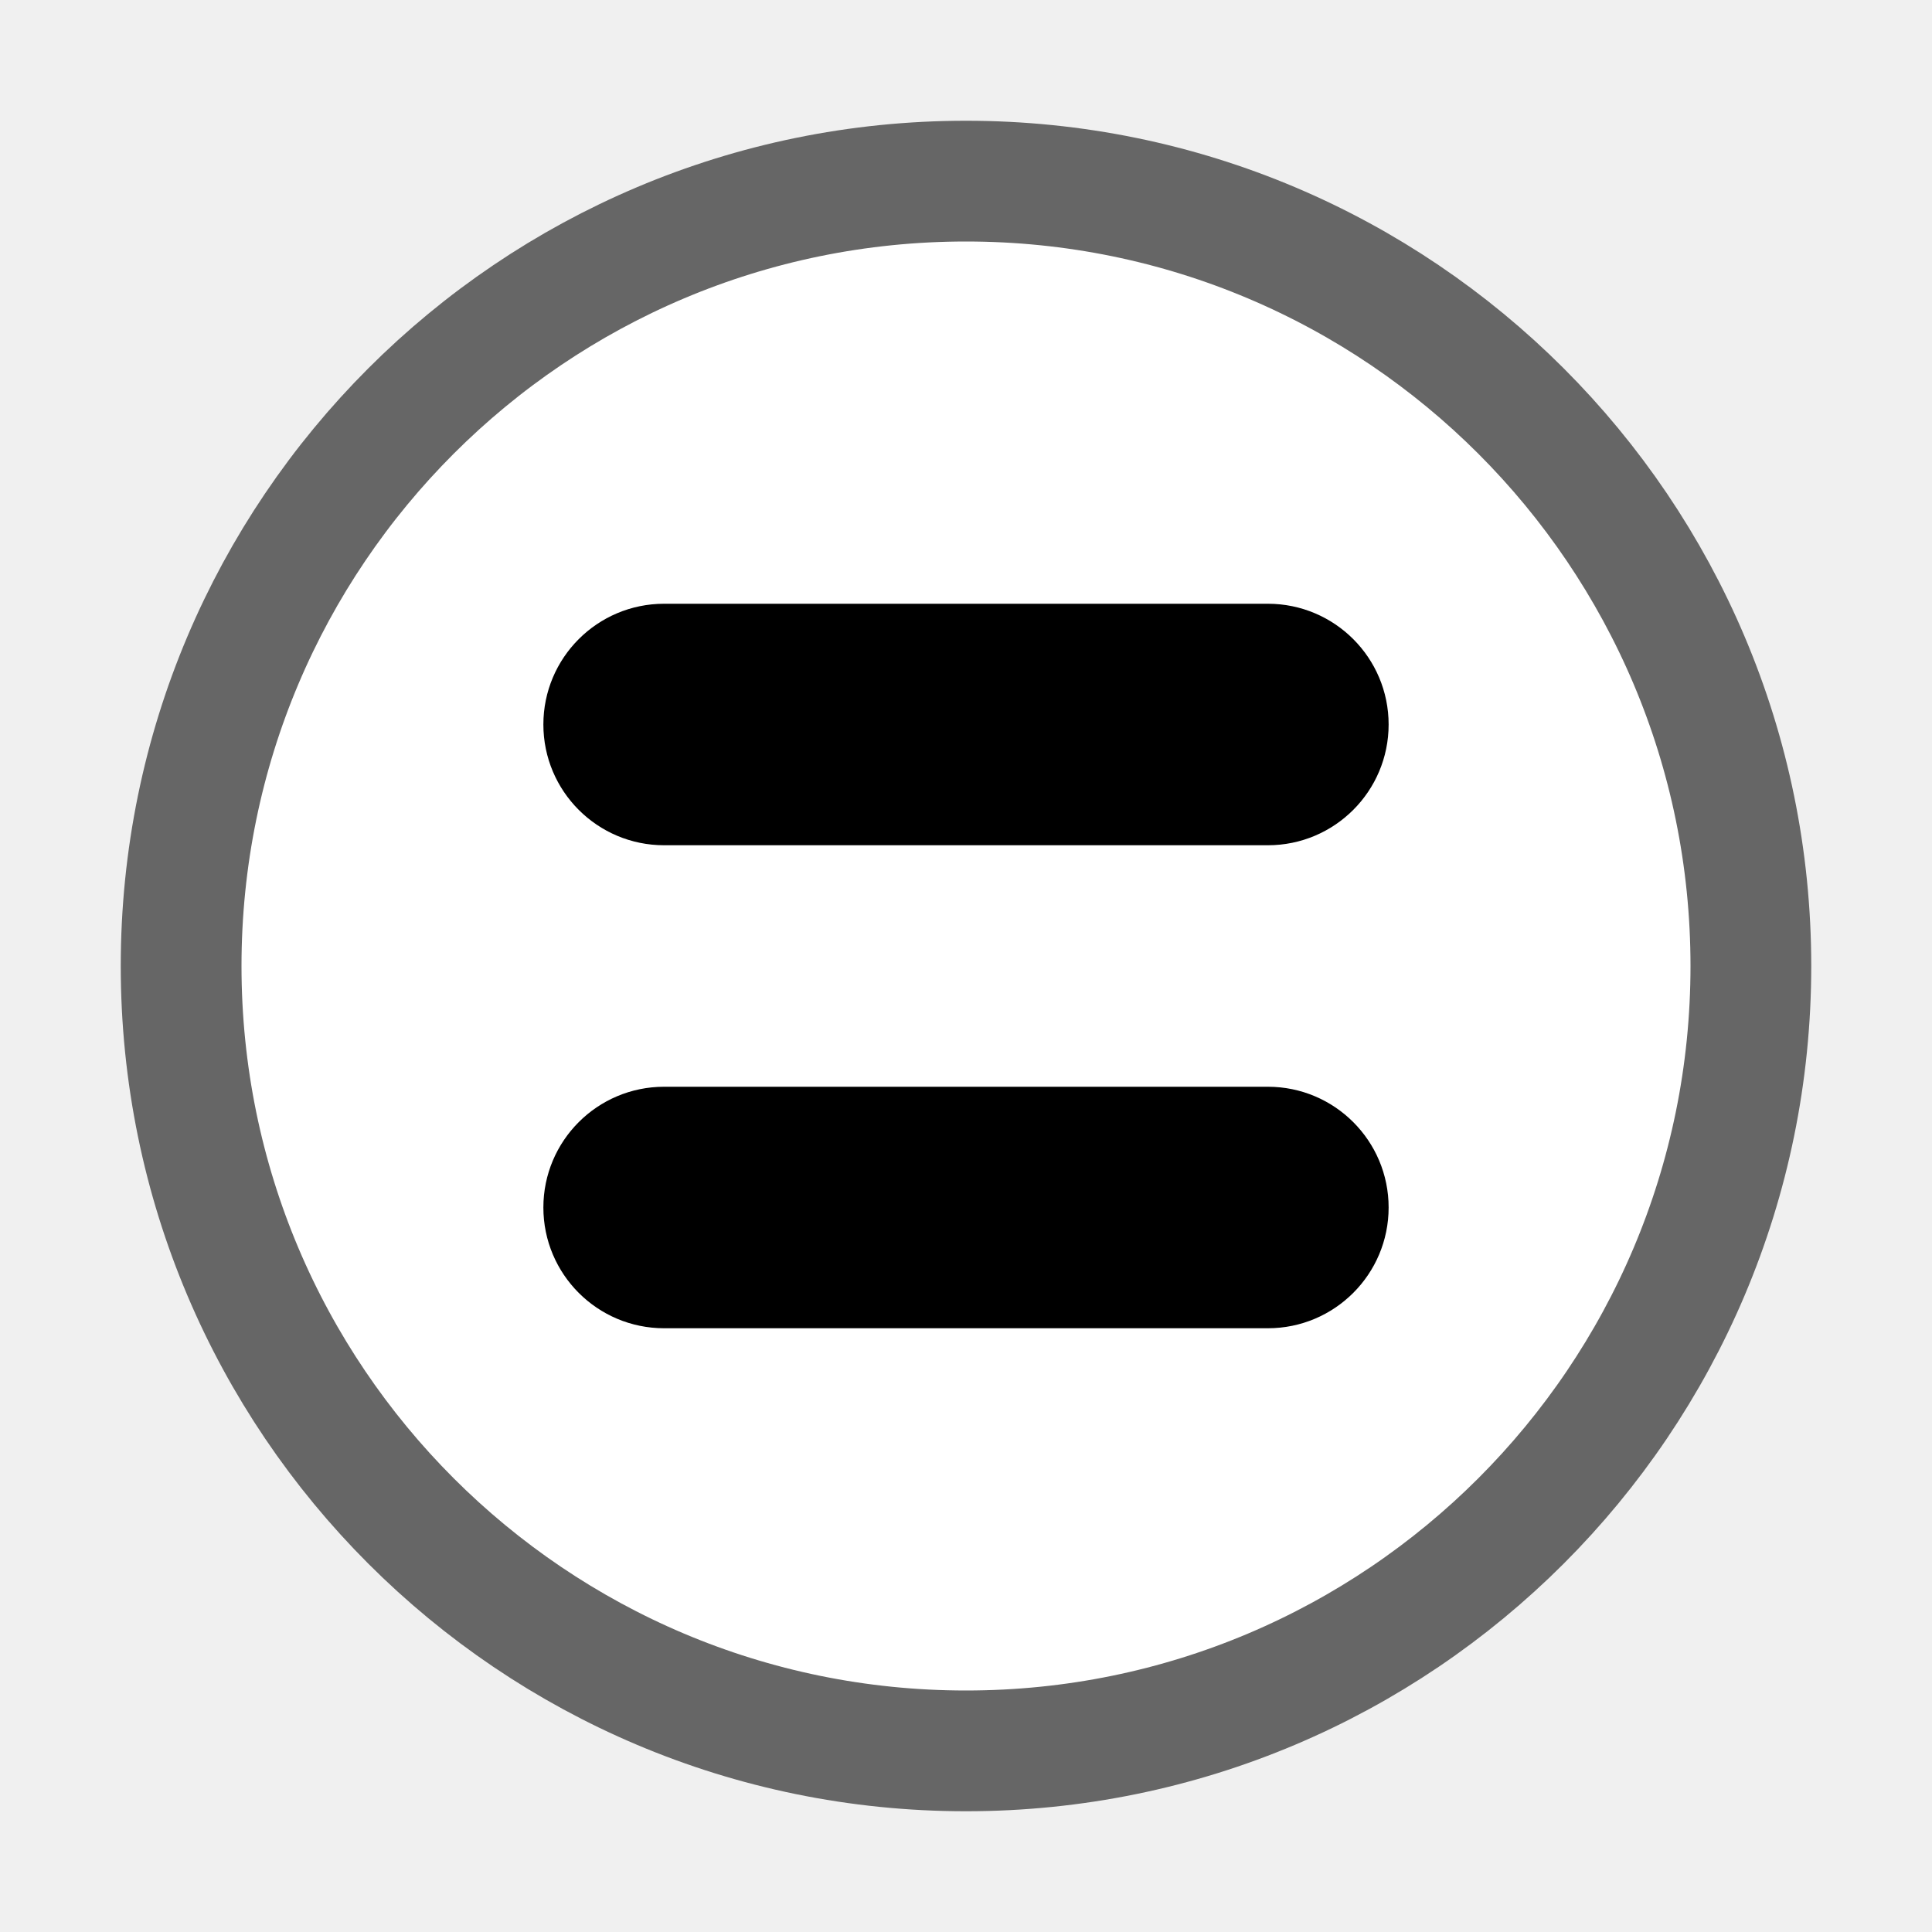
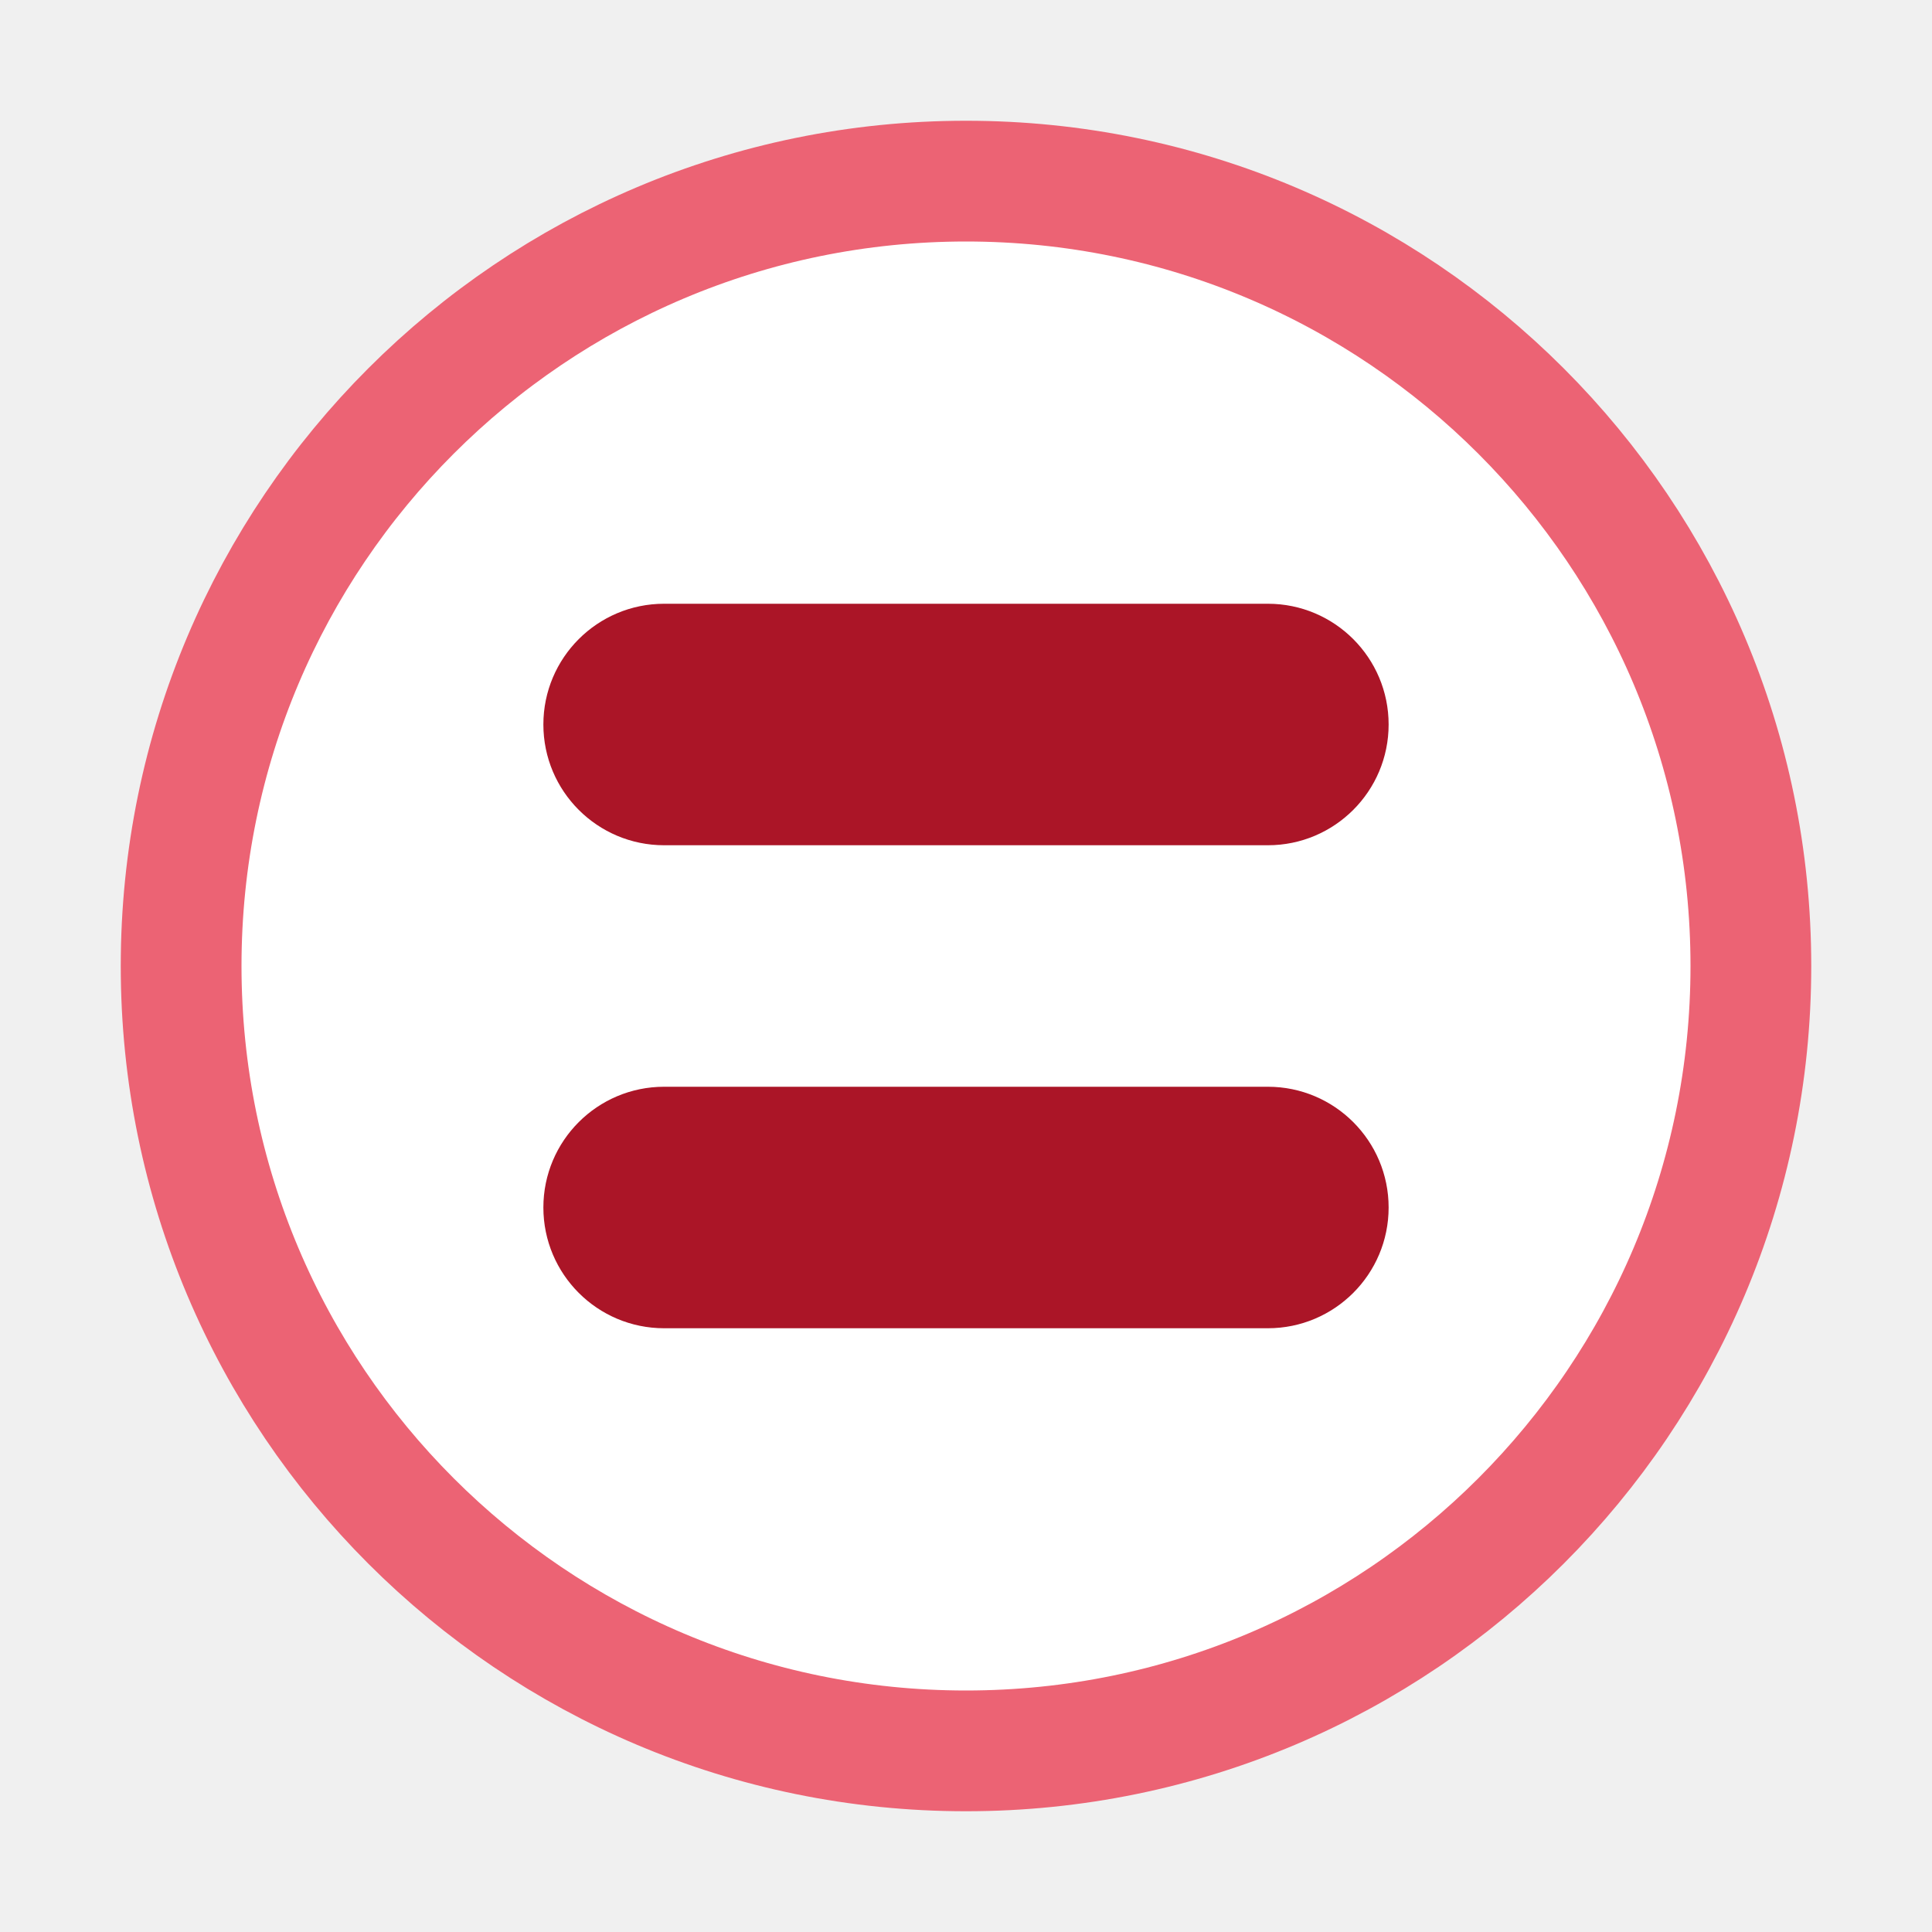
<svg xmlns="http://www.w3.org/2000/svg" width="16" height="16" viewBox="0 0 16 16" version="1.1" id="svg857" xml:space="preserve">
  <defs id="defs854">
    <symbol viewBox="0 0 16 16" id="content-beside-text-img-above-center">
      <path fill="#ffffff" d="M 1,1 H 15 V 15 H 1 Z" id="path13216" />
      <path fill="#999999" d="M 14,2 V 14 H 2 V 2 H 14 M 15,1 H 1 v 14 h 14 z" id="path13218" />
      <path fill="#5599ff" d="m 5,3 h 6 V 9 H 5 Z" id="path13220" />
      <path fill="#ffffff" d="M 9,8 H 6 L 6.75,7 7.5,6 8.25,7 Z" id="path13222" />
      <path fill="#ffffff" d="M 10,8 H 7.333 L 8,7.333 8.667,6.667 9.333,7.333 Z" id="path13224" />
      <circle cx="9.5" cy="5.5" r="0.5" fill="#ffffff" id="circle13226" />
      <g id="g13232">
        <path fill="#b9b9b9" d="m 3,12 h 10 v 1 H 3 Z" id="path13228" />
        <path fill="#666666" d="m 3,10 h 10 v 1 H 3 Z" id="path13230" />
      </g>
    </symbol>
    <symbol viewBox="0 0 16 16" id="content-beside-text-img-above-right">
      <path fill="#ffffff" d="M 1,1 H 15 V 15 H 1 Z" id="path13254" />
      <path fill="#999999" d="M 14,2 V 14 H 2 V 2 H 14 M 15,1 H 1 v 14 h 14 z" id="path13256" />
      <path fill="#5599ff" d="m 7,3 h 6 V 9 H 7 Z" id="path13258" />
      <path fill="#ffffff" d="M 11,8 H 8 L 8.75,7 9.5,6 10.25,7 Z" id="path13260" />
      <path fill="#ffffff" d="M 12,8 H 9.333 L 10,7.333 10.667,6.667 11.333,7.333 Z" id="path13262" />
      <circle cx="11.5" cy="5.5" r="0.5" fill="#ffffff" id="circle13264" />
      <g id="g13270">
        <path fill="#b9b9b9" d="m 3,12 h 10 v 1 H 3 Z" id="path13266" />
        <path fill="#666666" d="m 3,10 h 10 v 1 H 3 Z" id="path13268" />
      </g>
    </symbol>
    <symbol viewBox="0 0 16 16" id="content-beside-text-img-above-center-3">
      <path fill="#ffffff" d="M 1,1 H 15 V 15 H 1 Z" id="path13216-5" />
      <path fill="#999999" d="M 14,2 V 14 H 2 V 2 H 14 M 15,1 H 1 v 14 h 14 z" id="path13218-6" />
      <path fill="#5599ff" d="m 5,3 h 6 V 9 H 5 Z" id="path13220-2" />
      <path fill="#ffffff" d="M 9,8 H 6 L 6.75,7 7.5,6 8.25,7 Z" id="path13222-9" />
      <path fill="#ffffff" d="M 10,8 H 7.333 L 8,7.333 8.667,6.667 9.333,7.333 Z" id="path13224-1" />
      <circle cx="9.5" cy="5.5" r="0.5" fill="#ffffff" id="circle13226-2" />
      <g id="g13232-7">
        <path fill="#b9b9b9" d="m 3,12 h 10 v 1 H 3 Z" id="path13228-0" />
        <path fill="#666666" d="m 3,10 h 10 v 1 H 3 Z" id="path13230-9" />
      </g>
    </symbol>
    <symbol viewBox="0 0 16 16" id="content-beside-text-img-above-right-3">
      <path fill="#ffffff" d="M 1,1 H 15 V 15 H 1 Z" id="path13254-6" />
      <path fill="#999999" d="M 14,2 V 14 H 2 V 2 H 14 M 15,1 H 1 v 14 h 14 z" id="path13256-0" />
      <path fill="#5599ff" d="m 7,3 h 6 V 9 H 7 Z" id="path13258-6" />
      <path fill="#ffffff" d="M 11,8 H 8 L 8.75,7 9.5,6 10.25,7 Z" id="path13260-2" />
      <path fill="#ffffff" d="M 12,8 H 9.333 L 10,7.333 10.667,6.667 11.333,7.333 Z" id="path13262-6" />
      <circle cx="11.5" cy="5.5" r="0.5" fill="#ffffff" id="circle13264-1" />
      <g id="g13270-8">
        <path fill="#b9b9b9" d="m 3,12 h 10 v 1 H 3 Z" id="path13266-7" />
        <path fill="#666666" d="m 3,10 h 10 v 1 H 3 Z" id="path13268-9" />
      </g>
    </symbol>
  </defs>
  <g id="layer1">
-     <circle style="fill:#ffffff;stroke:#666666;stroke-linecap:round;stroke-linejoin:round;paint-order:fill markers stroke" id="path1" cx="8" cy="8" r="6.5" />
-     <rect style="fill:#000000;fill-opacity:1;stroke:none;stroke-width:1.174;stroke-linecap:round;stroke-linejoin:round;stroke-dasharray:none;stroke-opacity:1;paint-order:fill markers stroke" id="rect1" width="7" height="2" x="4.5" y="5" ry="1" rx="1" />
-     <rect style="fill:#000000;fill-opacity:1;stroke:none;stroke-width:1.174;stroke-linecap:round;stroke-linejoin:round;stroke-dasharray:none;stroke-opacity:1;paint-order:fill markers stroke" id="rect1-3" width="7" height="2" x="4.5" y="9" ry="1" rx="1" />
+     <circle style="fill:#ffffff;stroke:#ec6374;stroke-linecap:round;stroke-linejoin:round;paint-order:fill markers stroke;stroke-opacity:1" id="path1" cx="8" cy="8" r="6.5" />
+     <rect style="fill:#ab1527;fill-opacity:1;stroke:none;stroke-width:1.174;stroke-linecap:round;stroke-linejoin:round;stroke-dasharray:none;stroke-opacity:1;paint-order:fill markers stroke" id="rect1" width="7" height="2" x="4.5" y="5" ry="1" rx="1" />
+     <rect style="fill:#ab1527;fill-opacity:1;stroke:none;stroke-width:1.174;stroke-linecap:round;stroke-linejoin:round;stroke-dasharray:none;stroke-opacity:1;paint-order:fill markers stroke" id="rect1-3" width="7" height="2" x="4.5" y="9" ry="1" rx="1" />
  </g>
</svg>
